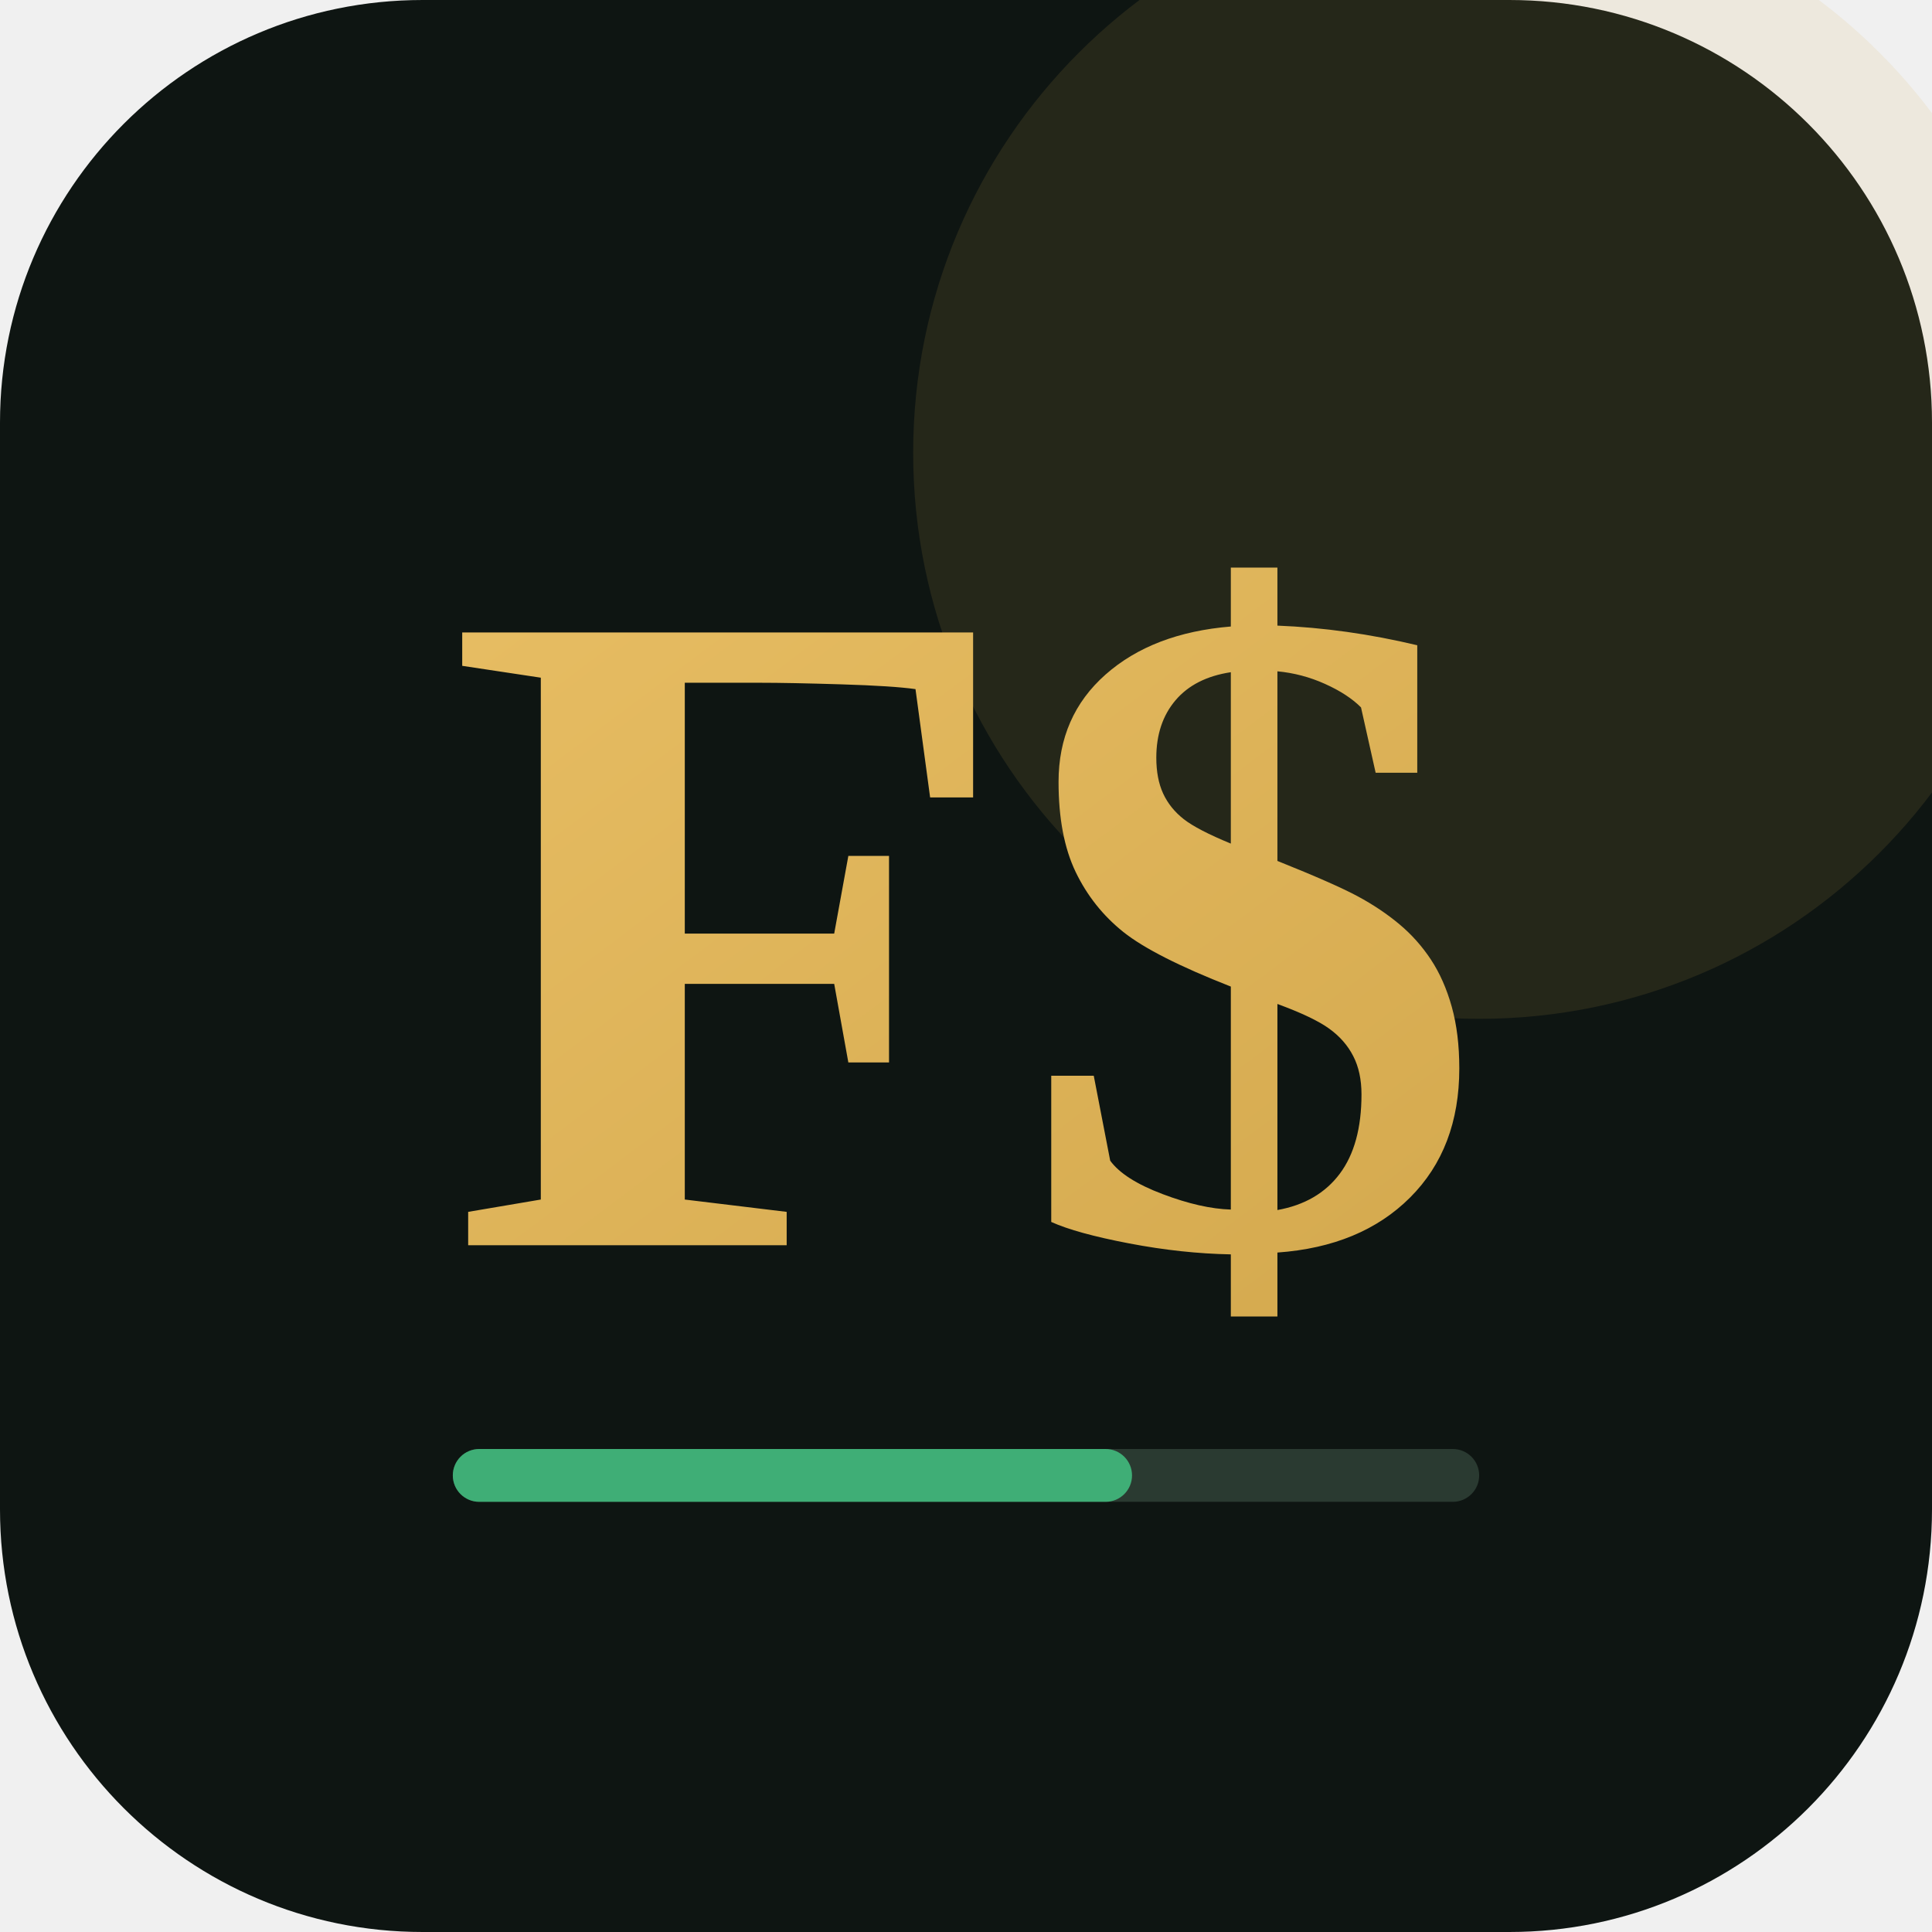
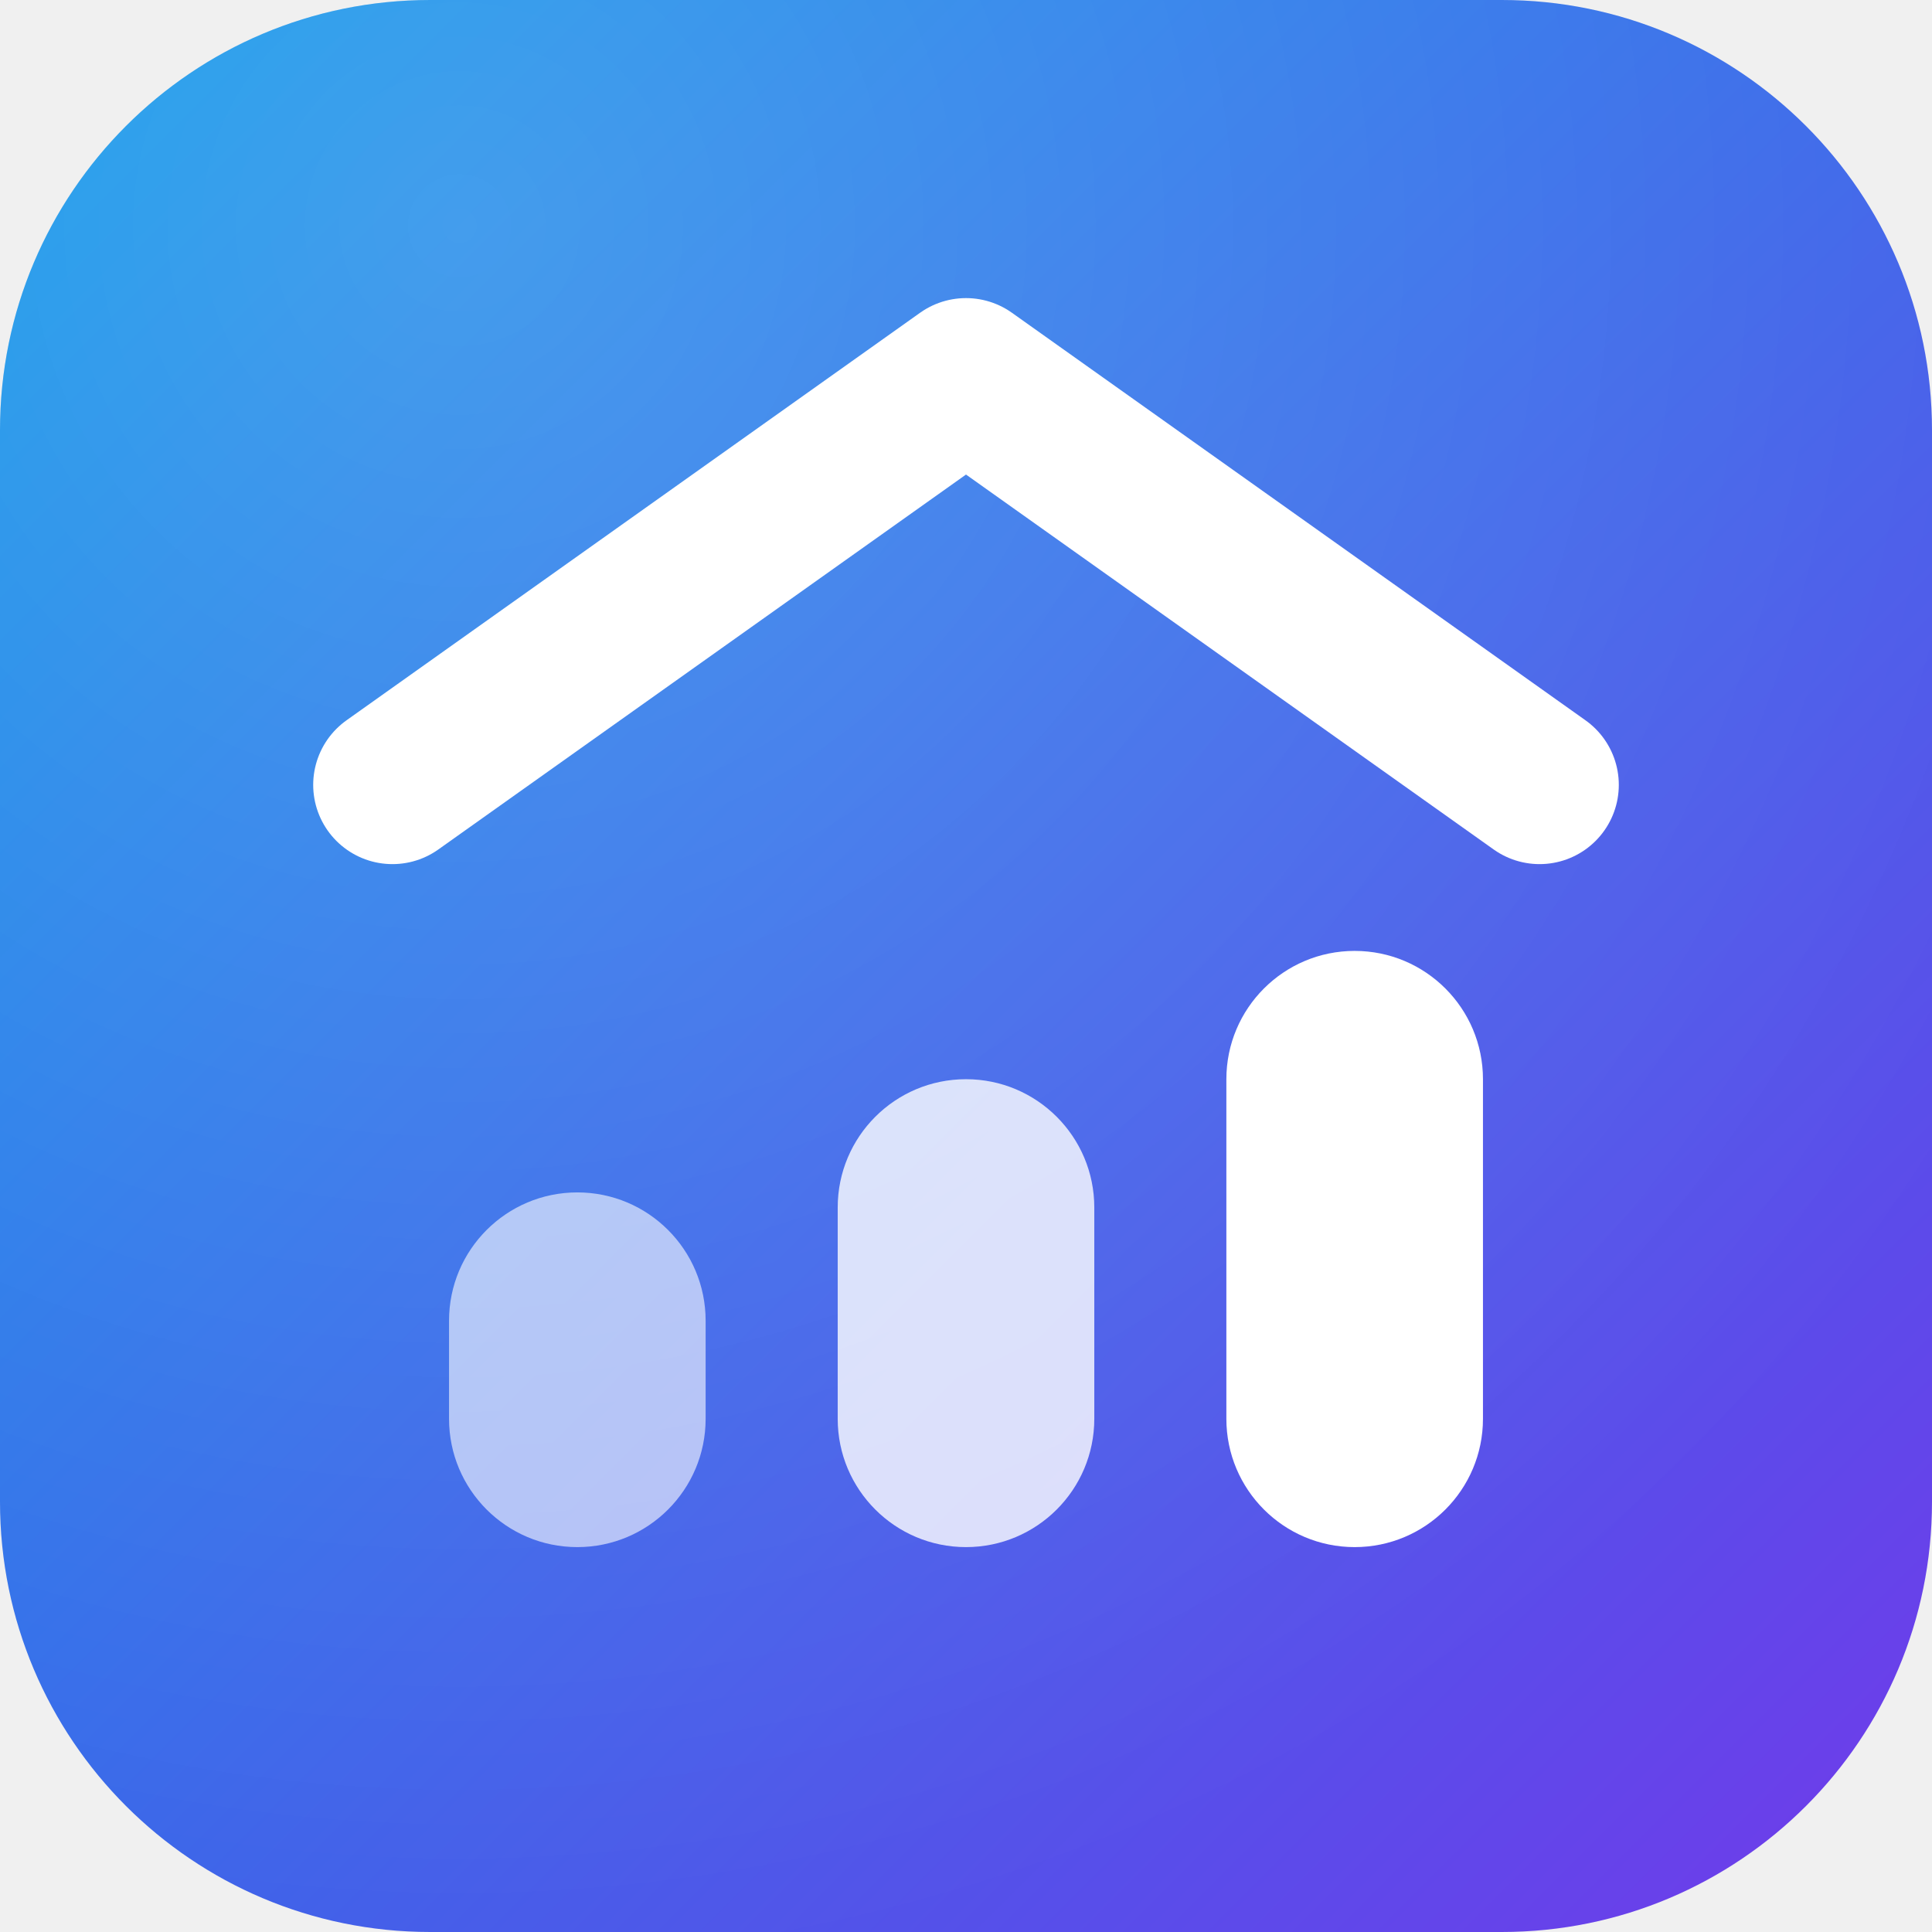
- <svg xmlns="http://www.w3.org/2000/svg" viewBox="0 0 512 512">
+ <svg xmlns="http://www.w3.org/2000/svg" viewBox="0 0 512 512" role="img" aria-label="Finanças da Família">
  <defs>
-     <linearGradient id="g" x1="0" y1="0" x2="1" y2="1">
-       <stop offset="0" stop-color="#e7bd63" />
-       <stop offset="1" stop-color="#d4a94e" />
+     <linearGradient id="fundo" x1="0" y1="0" x2="1" y2="1">
+       <stop offset="0" stop-color="#0095e8" />
+       <stop offset="1" stop-color="#7239ea" />
    </linearGradient>
+     <radialGradient id="brilho" cx="0.24" cy="0.12" r="0.9">
+       <stop offset="0" stop-color="#ffffff" stop-opacity="0.20" />
+       <stop offset="1" stop-color="#ffffff" stop-opacity="0" />
+     </radialGradient>
  </defs>
-   <rect width="512" height="512" rx="112" fill="#0e1512" />
-   <circle cx="392" cy="120" r="150" fill="#d4a94e" opacity="0.12" />
-   <text x="256" y="330" font-family="Georgia, 'Times New Roman', serif" font-size="248" font-weight="700" text-anchor="middle" fill="url(#g)">F$</text>
-   <rect x="120" y="384" width="272" height="14" rx="7" fill="#2a3a31" />
-   <rect x="120" y="384" width="180" height="14" rx="7" fill="#3fae76" />
+   <rect width="512" height="512" rx="114" fill="url(#fundo)" />
+   <rect width="512" height="512" rx="114" fill="url(#brilho)" />
+   <path d="M104 208 L256 100 L408 208" fill="none" stroke="#ffffff" stroke-width="42" stroke-linecap="round" stroke-linejoin="round" />
+   <g fill="#ffffff">
+     <rect x="119" y="316" width="68" height="94" rx="34" opacity="0.60" />
+     <rect x="222" y="286" width="68" height="124" rx="34" opacity="0.80" />
+     <rect x="325" y="252" width="68" height="158" rx="34" />
+   </g>
</svg>
